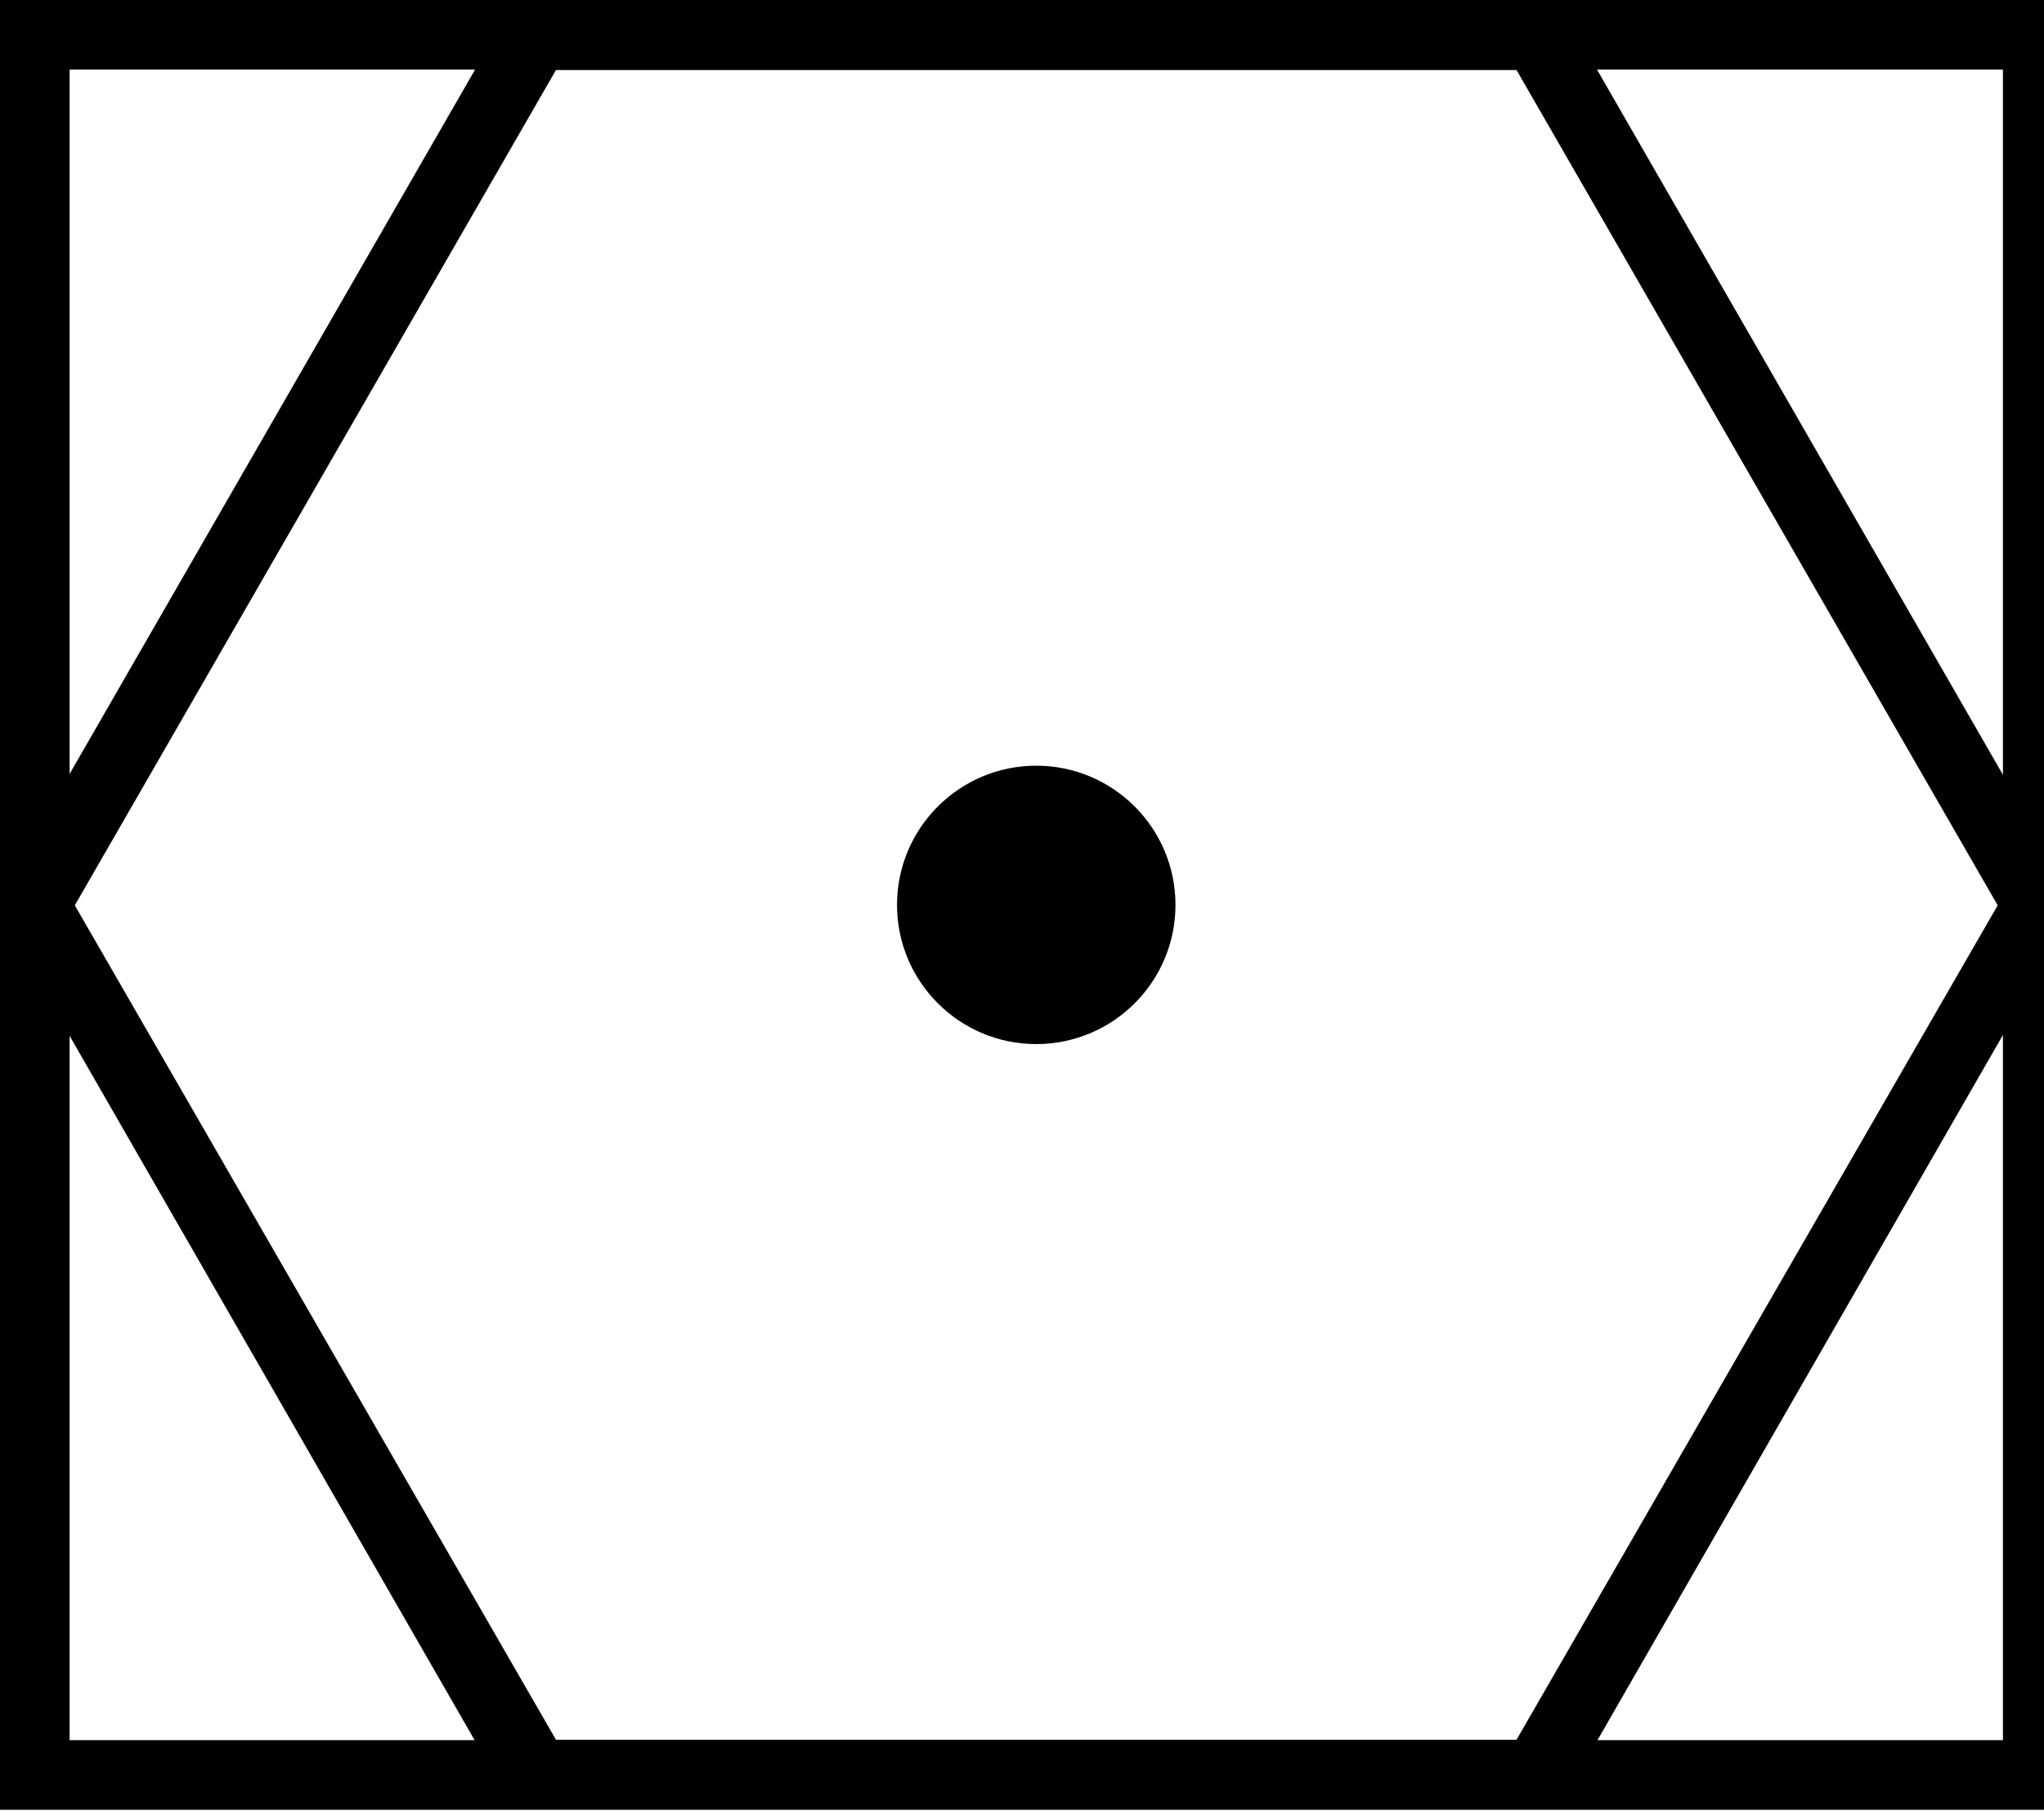
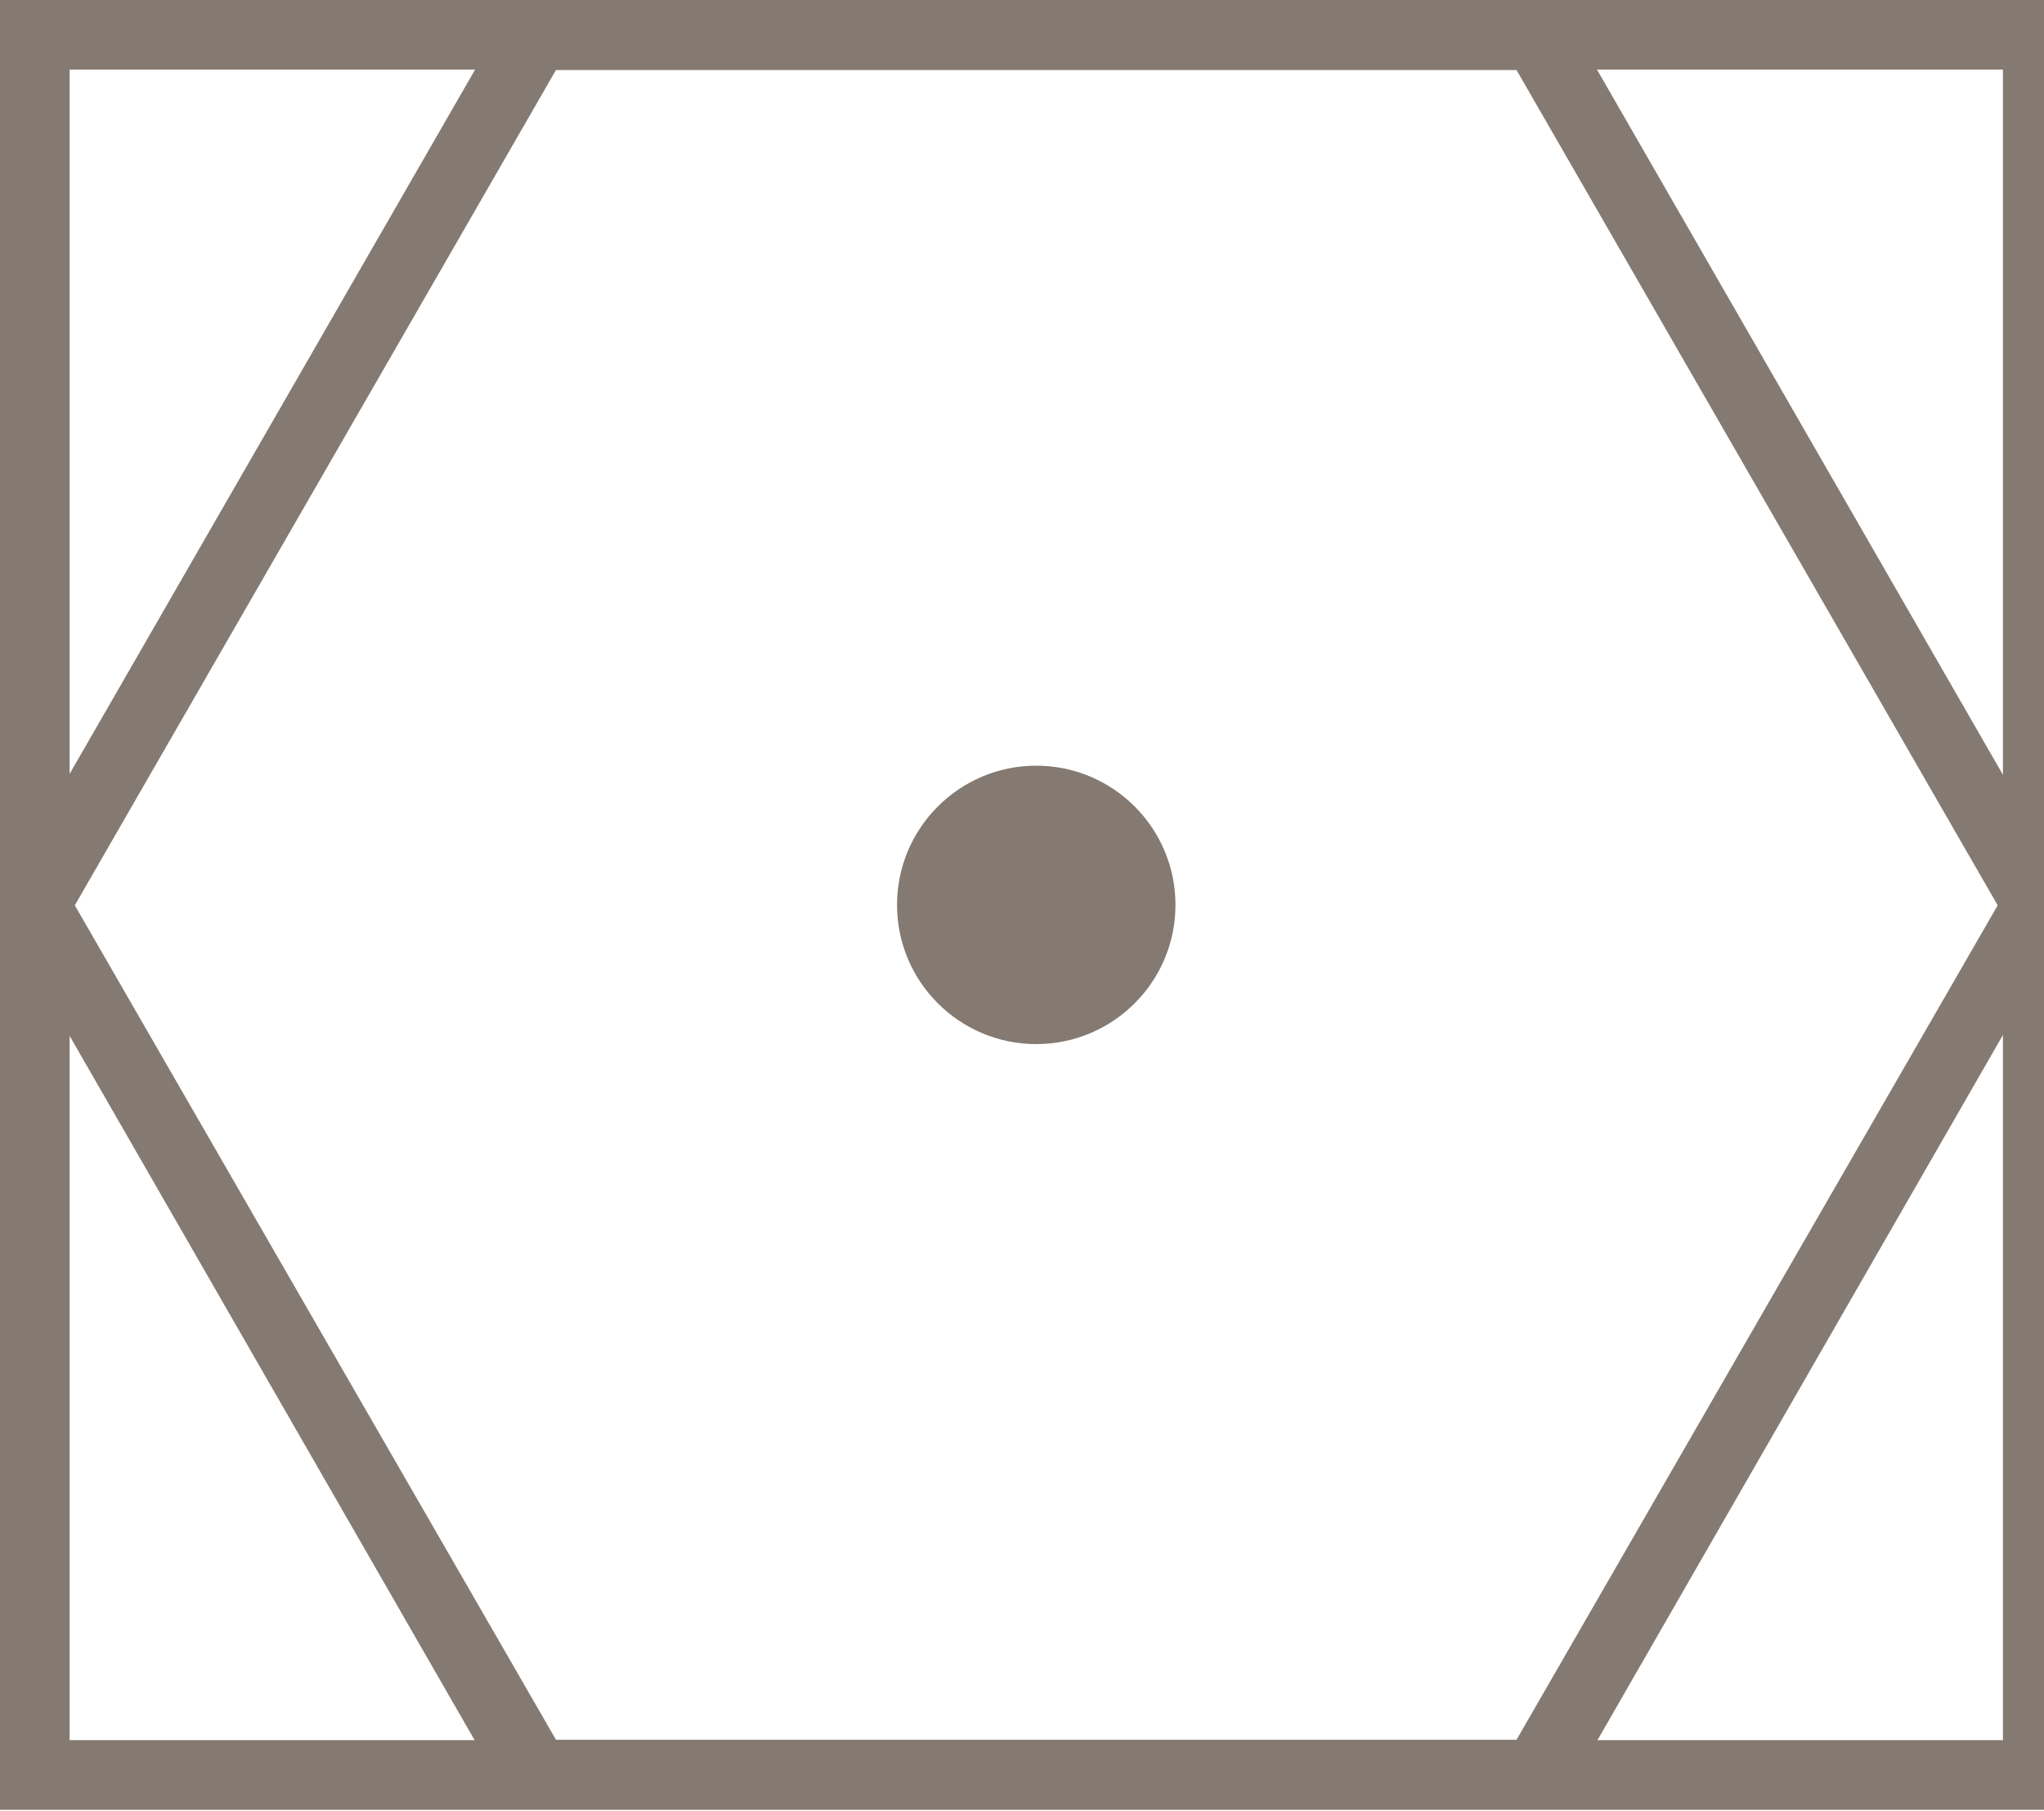
<svg xmlns="http://www.w3.org/2000/svg" version="1.0" width="35" height="31" style="">
  <rect id="backgroundrect" width="100%" height="100%" x="0" y="0" fill="none" stroke="none" class="" style="" />
  <g class="currentLayer" style="">
-     <path d="M0,2.1172223801135325e-16 L0,30.989 L35.489,30.989 L35.489,2.1172223801135325e-16 L0,2.1172223801135325e-16 zM1.192,1.192 L8.135,1.192 L1.192,13.252 L1.192,1.192 zM27.346,1.192 L34.297,1.192 L34.297,13.267 L27.346,1.192 zM9.52,1.199 L25.968,1.199 L34.207,15.502 L25.968,29.79 L9.52,29.79 L1.281,15.502 L9.52,1.199 zM17.744,13.111 C16.428,13.111 15.36,14.179 15.36,15.495 C15.36,16.81 16.428,17.878 17.744,17.878 C19.06,17.878 20.128,16.81 20.128,15.495 C20.128,14.179 19.06,13.111 17.744,13.111 zM34.297,17.722 L34.297,29.797 L27.354,29.797 L34.297,17.722 zM1.192,17.737 L8.127,29.797 L1.192,29.797 L1.192,17.737 z" id="path3203" style="fill:#000000;fill-opacity:1;stroke:none;stroke-width:5;stroke-linecap:butt;stroke-linejoin:miter;stroke-miterlimit:4;stroke-dasharray:none;stroke-opacity:1" class="" />
+     <path d="M0,2.1172223801135325e-16 L0,30.989 L35.489,30.989 L35.489,2.1172223801135325e-16 L0,2.1172223801135325e-16 zM1.192,1.192 L8.135,1.192 L1.192,13.252 L1.192,1.192 zM27.346,1.192 L34.297,1.192 L34.297,13.267 L27.346,1.192 zM9.52,1.199 L25.968,1.199 L34.207,15.502 L25.968,29.79 L9.52,29.79 L1.281,15.502 L9.52,1.199 zM17.744,13.111 C16.428,13.111 15.36,14.179 15.36,15.495 C15.36,16.81 16.428,17.878 17.744,17.878 C19.06,17.878 20.128,16.81 20.128,15.495 C20.128,14.179 19.06,13.111 17.744,13.111 zM34.297,17.722 L34.297,29.797 L27.354,29.797 L34.297,17.722 zM1.192,17.737 L8.127,29.797 L1.192,29.797 L1.192,17.737 z" id="path3203" style="fill:#847A71;fill-opacity:1;stroke:none;stroke-width:5;stroke-linecap:butt;stroke-linejoin:miter;stroke-miterlimit:4;stroke-dasharray:none;stroke-opacity:1" class="" />
  </g>
</svg>
